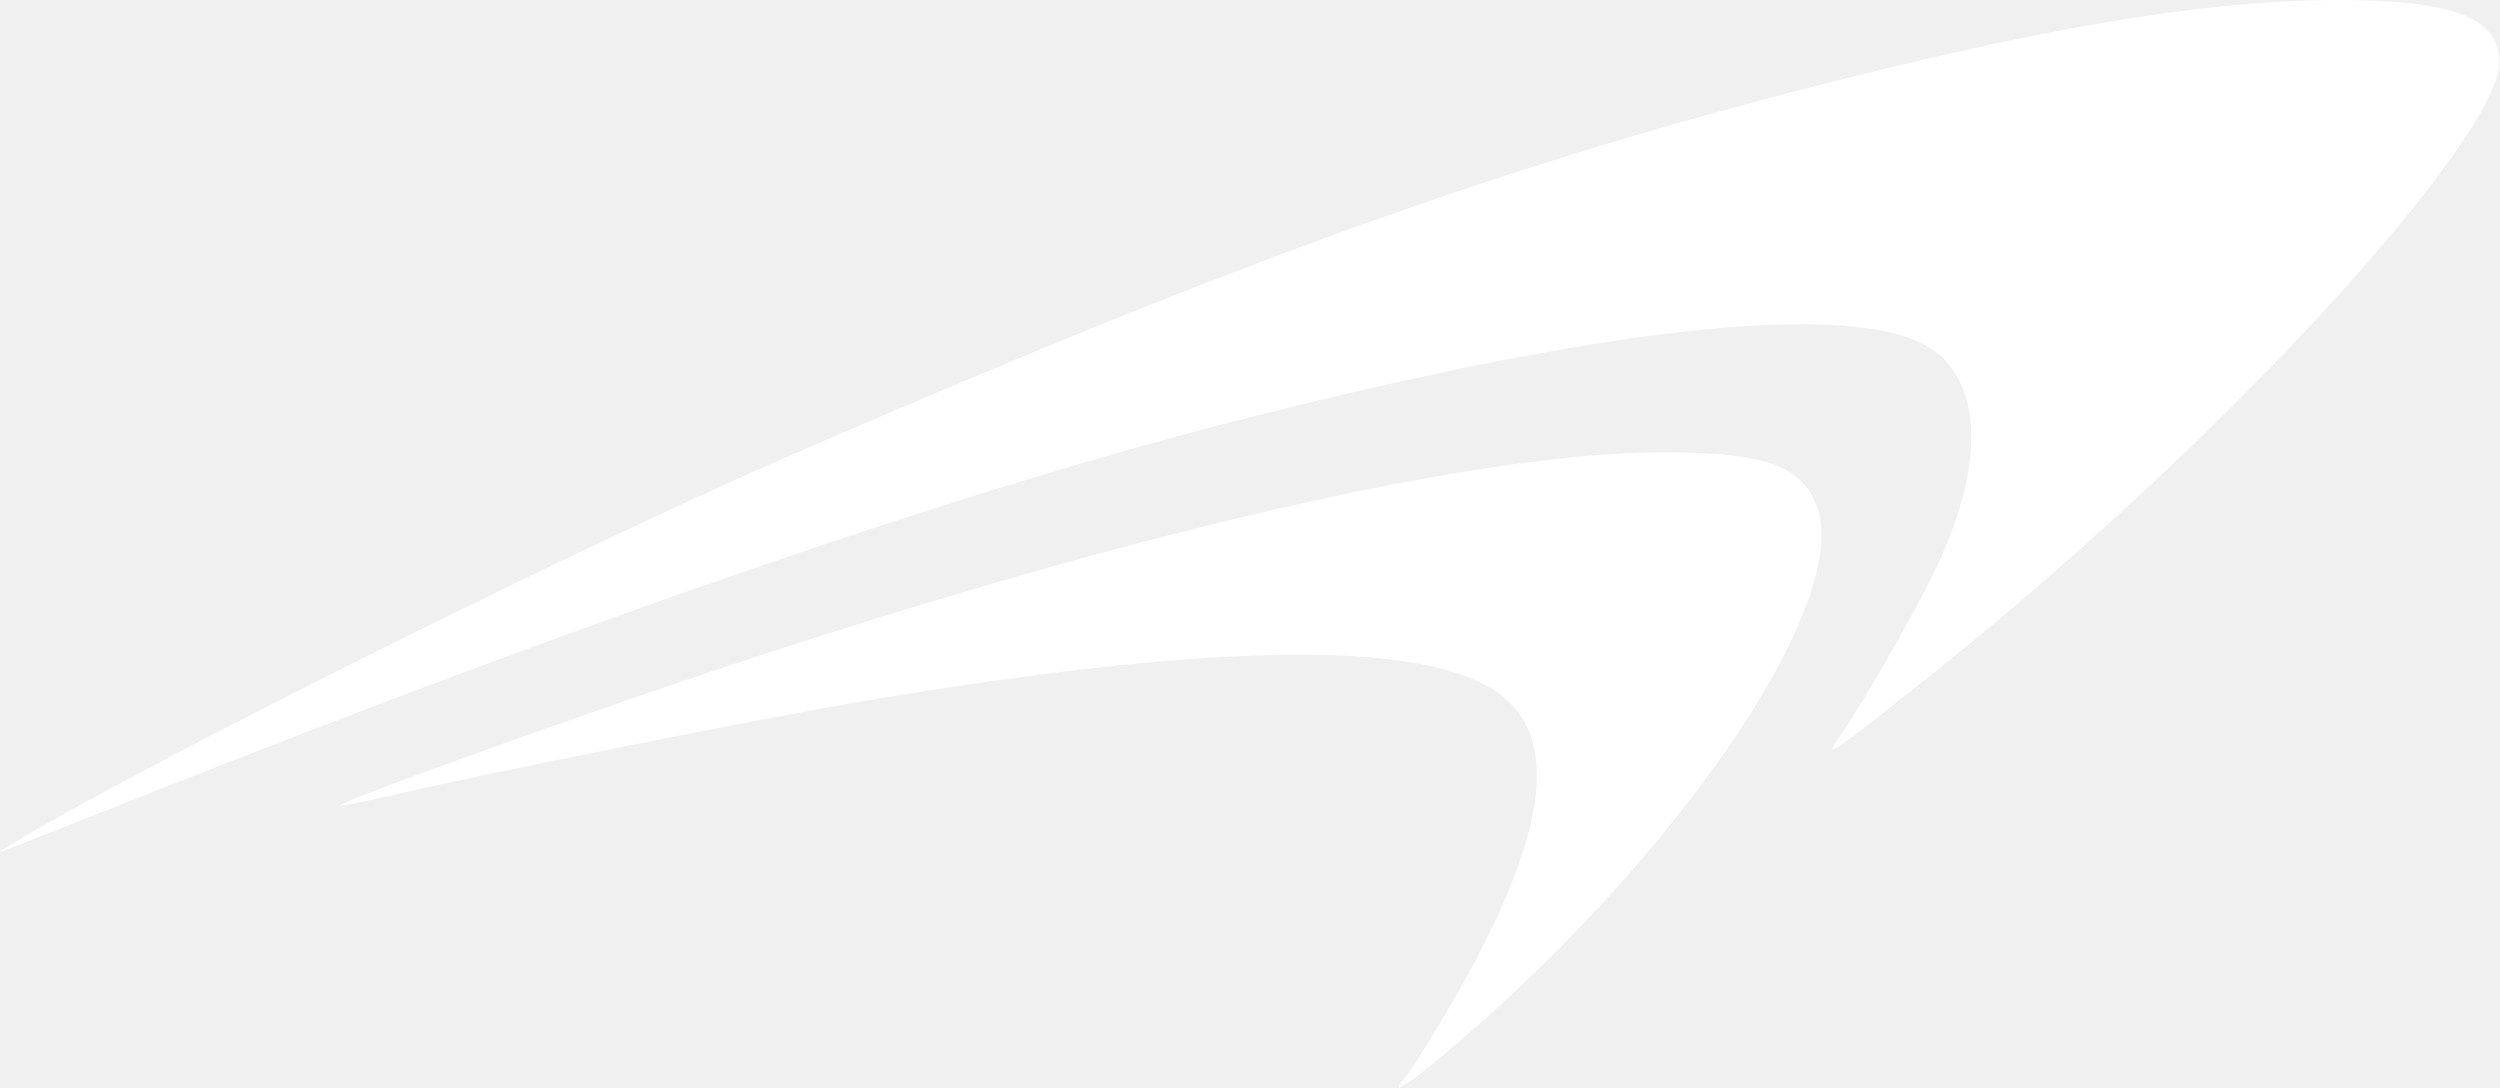
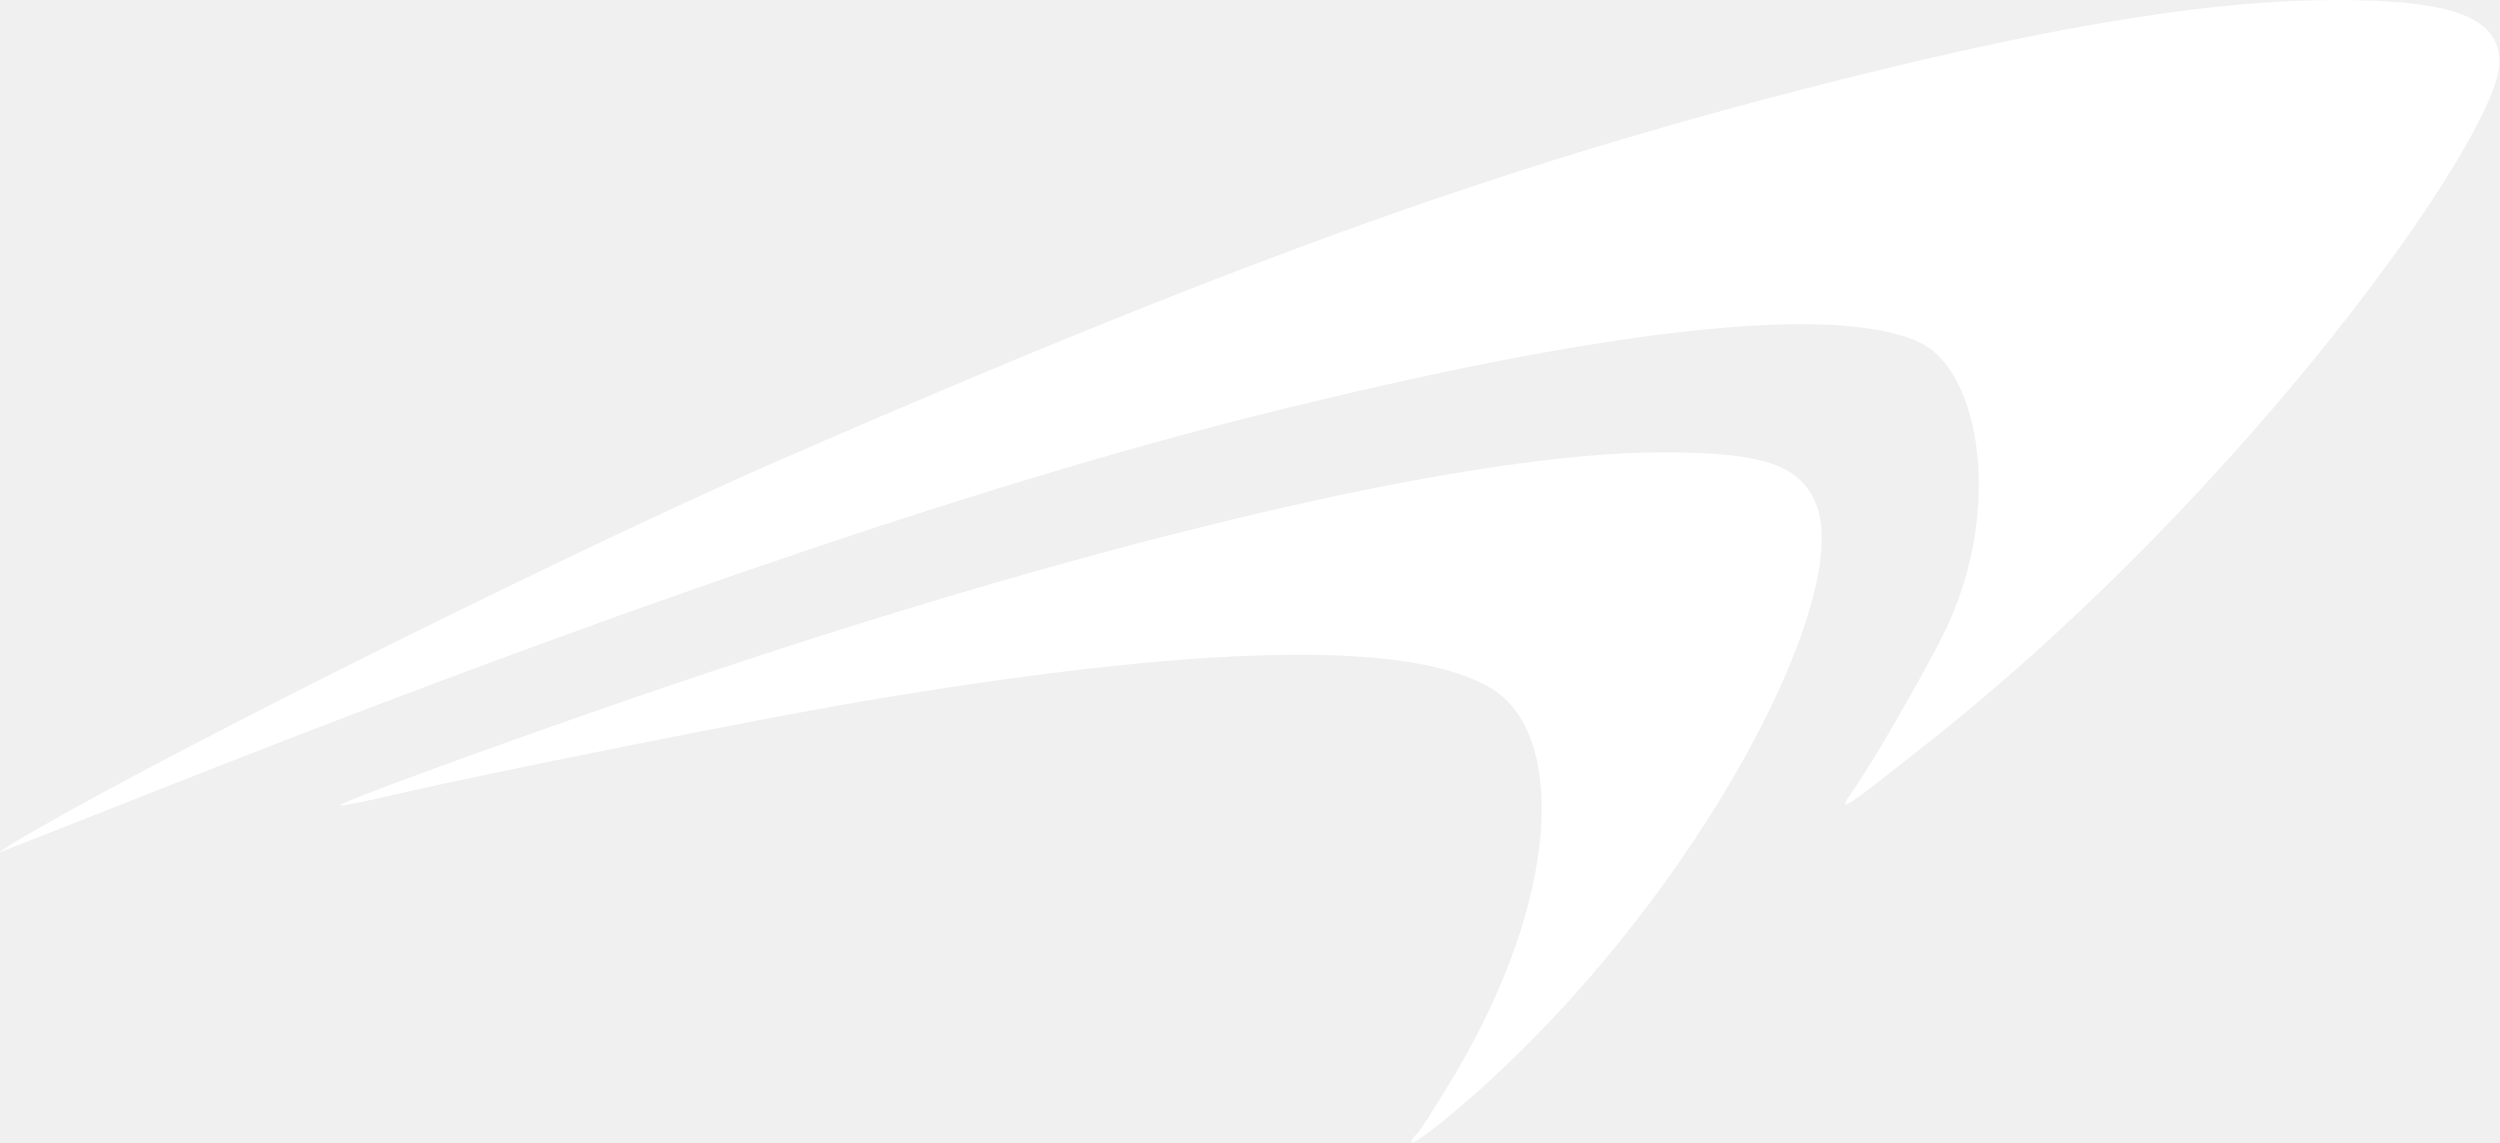
- <svg xmlns="http://www.w3.org/2000/svg" width="3684" height="1603" viewBox="0 0 3684 1603" fill="none">
-   <path d="M2061.87 1601.73C2061.87 1597.88 2064.69 1593 2068.19 1590.87C2071.63 1588.74 2096.36 1550.34 2123.15 1505.61C2282.68 1238.83 2306.79 1081.9 2198.59 1015.05C2080.56 942.157 1771.48 948.547 1264.95 1034.43C1117.59 1059.44 711.086 1140.65 581.448 1170.95C539.884 1180.7 503.611 1187.85 500.794 1186.89C494.336 1184.76 723.246 1100.94 931.751 1029.07C1594.78 800.693 2158.53 666.236 2451.68 666.58C2600.14 666.717 2654.28 685.611 2677.01 745.179C2731.43 887.674 2465.97 1274.55 2114.36 1565.25C2085.51 1589.09 2061.87 1605.51 2061.87 1601.73ZM52.387 1223.03C285.762 1088.91 859.341 804.06 1155.03 675.306C1843.54 375.613 2240.56 234.148 2739.46 110.684C3046.69 34.627 3266.81 0 3442.82 0C3615.26 0 3683.2 25.971 3683.2 91.997C3683.2 199.315 3291.42 642.221 2825.08 1011.1C2690.36 1117.66 2686.44 1120.07 2714.13 1080.42C2742.09 1040.51 2813.88 916.012 2845.07 853.559C2934.52 674.375 2919.32 545.933 2828.02 504.16C2701.75 446.379 2364.63 483.686 1852.34 612.234C1436.36 716.597 886.615 904.644 193.222 1179.74C93.057 1219.45 6.563 1253.46 0.861 1255.25C-4.841 1257.03 18.38 1242.54 52.387 1223.03Z" fill="white" />
+ <svg xmlns="http://www.w3.org/2000/svg" width="3684" height="1684" viewBox="0 0 3684 1684" fill="none">
+   <path d="M2080.35 1683.3C2080.35 1679.46 2083.16 1674.58 2086.67 1672.45C2090.1 1670.32 2114.83 1631.91 2141.63 1587.19C2301.15 1320.4 2306.79 1081.9 2198.59 1015.05C2080.56 942.157 1771.48 948.547 1264.95 1034.43C1117.59 1059.44 711.086 1140.65 581.448 1170.95C539.884 1180.7 503.611 1187.85 500.794 1186.89C494.336 1184.76 723.246 1100.94 931.751 1029.07C1594.78 800.693 2158.53 666.236 2451.68 666.58C2600.14 666.717 2654.28 685.611 2677.01 745.179C2731.43 887.674 2484.44 1356.13 2132.83 1646.82C2103.98 1670.66 2080.35 1687.08 2080.35 1683.3ZM52.387 1223.03C285.762 1088.91 859.341 804.06 1155.03 675.306C1843.54 375.613 2240.56 234.148 2739.46 110.684C3046.69 34.627 3266.81 0 3442.82 0C3615.26 0 3683.2 25.971 3683.2 91.997C3683.2 199.315 3309.89 723.796 2843.56 1092.67C2708.83 1199.24 2704.92 1201.64 2732.6 1162C2760.57 1122.08 2832.36 997.587 2863.55 935.133C2952.99 755.95 2919.32 545.933 2828.02 504.16C2701.75 446.379 2364.63 483.686 1852.34 612.234C1436.36 716.597 886.615 904.644 193.222 1179.74C93.057 1219.45 6.563 1253.46 0.861 1255.25C-4.841 1257.03 18.38 1242.54 52.387 1223.03Z" fill="white" />
</svg>
